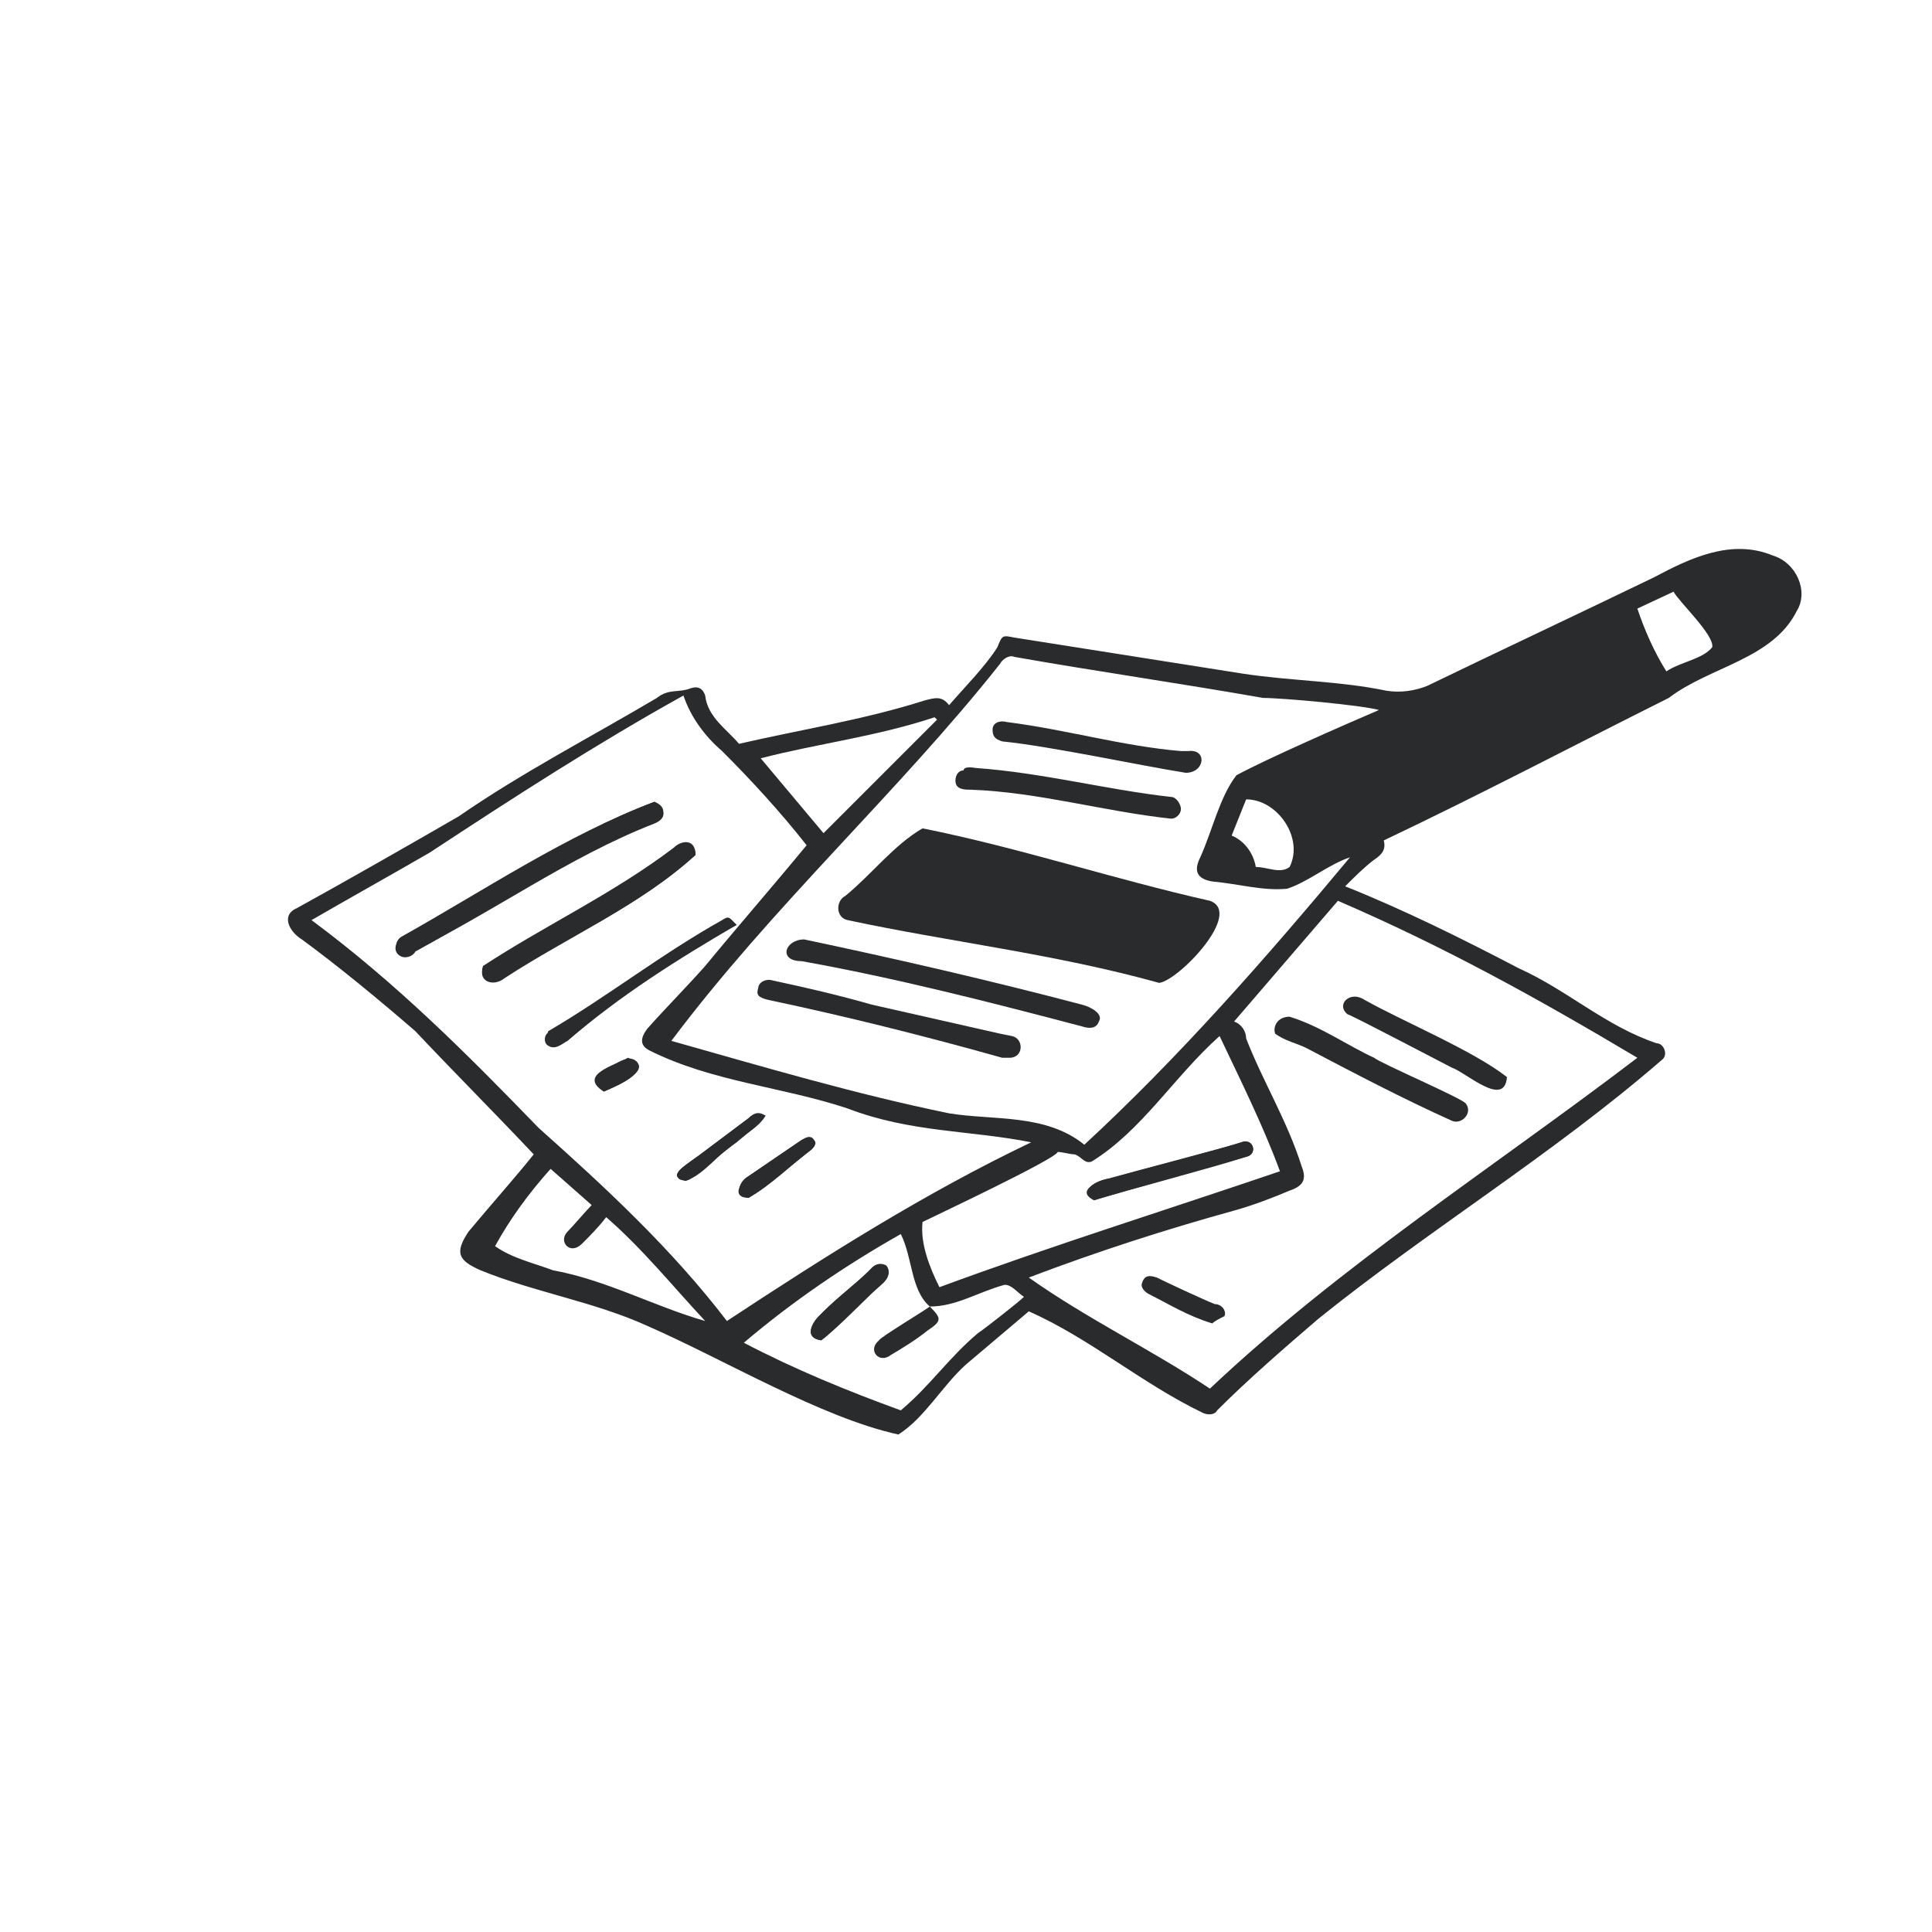
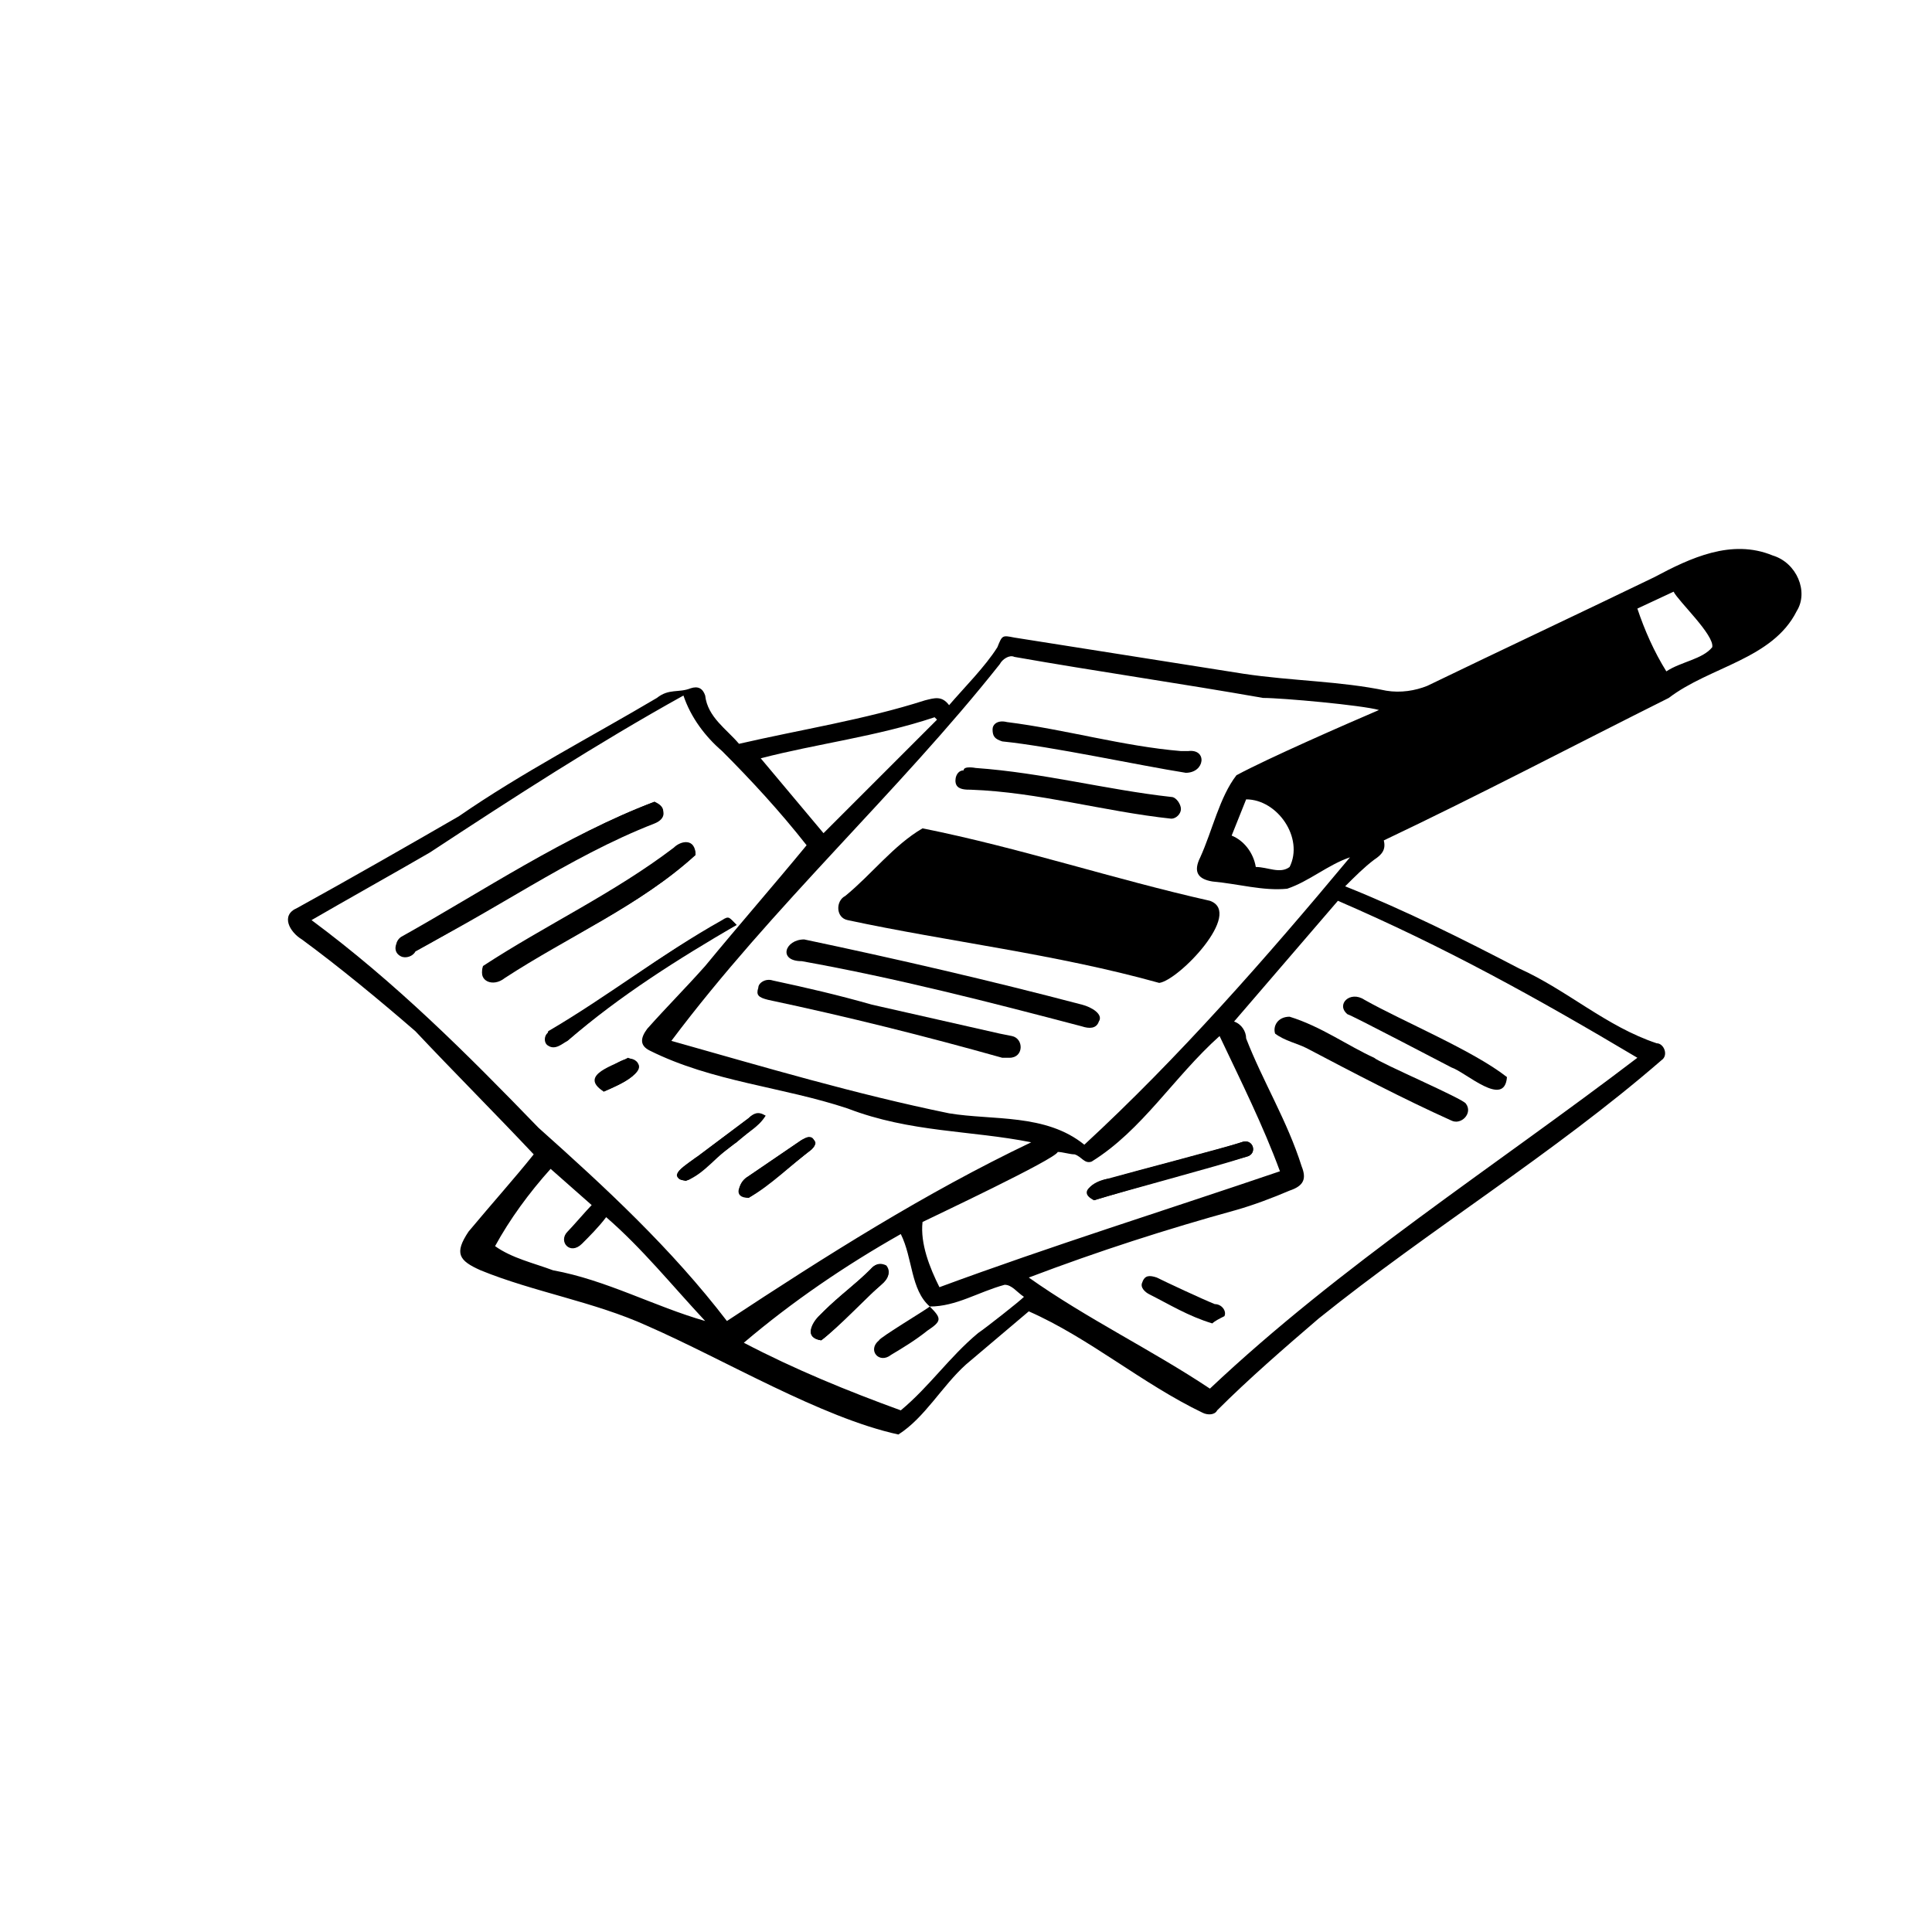
<svg xmlns="http://www.w3.org/2000/svg" version="1.1" id="Layer_1" x="0px" y="0px" viewBox="0 0 80 80" style="enable-background:new 0 0 80 80" xml:space="preserve">
-   <style type="text/css">.st0{fill:#2A2B2C;}</style>
-   <path class="st0" d="M22.1,47.8c-1.6-1.7-3.3-3.4-4.9-5.1c-1.5-1.3-3.2-2.7-4.7-3.8c-0.5-0.3-0.9-1-0.2-1.3c2-1.1,4.8-2.7,6.7-3.8  c2.6-1.8,5.5-3.3,8.2-4.9c0.5-0.4,0.9-0.2,1.4-0.4c0.3-0.1,0.5,0,0.6,0.3c0.1,0.9,0.9,1.4,1.4,2c2.6-0.6,5.2-1,7.7-1.8  c0.4-0.1,0.7-0.2,1,0.2c0.6-0.7,1.5-1.6,2-2.4c0.2-0.5,0.2-0.5,0.7-0.4l9.5,1.5c2,0.3,4,0.3,5.9,0.7c0.6,0.1,1.2,0,1.7-0.2  c3.1-1.5,6.3-3,9.4-4.5c1.5-0.8,3.2-1.6,4.9-0.9c1,0.3,1.5,1.5,1,2.3c-1,2-3.6,2.3-5.3,3.6c-4,2-7.8,4-11.8,5.9  c0.1,0.4-0.1,0.6-0.4,0.8c-0.4,0.3-0.8,0.7-1.2,1.1c2.5,1,4.9,2.2,7.2,3.4c2,0.9,3.6,2.4,5.7,3.1c0.3,0,0.5,0.5,0.2,0.7  c-4.5,3.9-9.6,7-14.2,10.7c-1.4,1.2-2.9,2.5-4.2,3.8c-0.1,0.2-0.4,0.2-0.6,0.1c-2.5-1.2-4.7-3.1-7.2-4.2c0,0-2.6,2.2-2.6,2.2  c-1,0.9-1.7,2.2-2.8,2.9c-3.2-0.7-7.2-3.1-10.4-4.5c-2.2-1-4.7-1.4-6.9-2.3c-0.9-0.4-1.1-0.7-0.5-1.6C20.4,49.8,21.3,48.8,22.1,47.8  z M38.5,54.1c-0.8-0.7-0.7-2-1.2-3c-2.3,1.3-4.5,2.8-6.5,4.5c2.1,1.1,4.3,2,6.5,2.8c1.2-1,2-2.2,3.2-3.2c0.3-0.2,1.7-1.3,1.9-1.5  c-0.3-0.2-0.5-0.5-0.8-0.5C40.5,53.5,39.6,54.1,38.5,54.1z M42.7,47.3c-2.5-0.5-5-0.4-7.6-1.4c-2.7-0.9-5.6-1.1-8.2-2.4  c-0.4-0.2-0.4-0.5-0.1-0.9c0.8-0.9,1.6-1.7,2.4-2.6c1.4-1.7,2.8-3.3,4.2-5c-1.1-1.4-2.3-2.7-3.5-3.9c-0.7-0.6-1.3-1.4-1.6-2.3  c-3.6,2-7,4.2-10.5,6.5c-1.2,0.7-3.7,2.1-4.9,2.8c3.5,2.6,6.4,5.5,9.4,8.6c2.8,2.5,5.5,5,7.8,8C34.2,52,38.3,49.4,42.7,47.3z   M27.8,43.1c3.9,1.1,7.6,2.2,11.5,3c1.8,0.3,4,0,5.6,1.3c3.9-3.6,7.5-7.7,11-11.9c-0.9,0.3-1.7,1-2.6,1.3c-1,0.1-2-0.2-3.1-0.3  c-0.6-0.1-0.8-0.4-0.5-1c0.5-1.1,0.8-2.5,1.5-3.4c1.3-0.7,4.5-2.1,5.9-2.7c-0.7-0.2-4-0.5-4.8-0.5c-3.4-0.6-6.9-1.1-10.3-1.7  c-0.2-0.1-0.5,0.1-0.6,0.3C37.2,32.8,32,37.5,27.8,43.1z M51.1,42.3c0.3,0.1,0.5,0.4,0.5,0.7c0.7,1.8,1.7,3.4,2.3,5.3  c0.2,0.5,0.1,0.8-0.5,1c-0.7,0.3-1.5,0.6-2.2,0.8c-2.9,0.8-5.7,1.7-8.6,2.8c2.4,1.7,5.1,3,7.5,4.6c5.4-5.1,11.8-9.2,17.7-13.7  c-4.2-2.5-8-4.6-12.4-6.5L51.1,42.3z M50.5,42.9c-1.9,1.7-3.2,3.9-5.3,5.2c-0.3,0.1-0.4-0.2-0.7-0.3c-0.2,0-0.5-0.1-0.7-0.1  c-0.1,0.3-5.2,2.7-5.6,2.9c-0.1,0.9,0.3,1.9,0.7,2.7c4.6-1.7,9.4-3.2,14.1-4.8C52.3,46.6,51.4,44.8,50.5,42.9z M22.8,48.4  c-0.9,1-1.7,2.1-2.3,3.2c0.7,0.5,1.6,0.7,2.4,1c2.2,0.4,4.2,1.5,6.3,2.1c-1.4-1.5-2.6-3-4.1-4.3c-0.3,0.4-0.7,0.8-1,1.1  c-0.5,0.5-1-0.1-0.6-0.5c0.2-0.2,0.8-0.9,1-1.1L22.8,48.4z M38.8,29.8l-0.1-0.1c-2.4,0.8-4.9,1.1-7.2,1.7l2.6,3.1L38.8,29.8z   M67.8,25.2c0.3,0.9,0.7,1.8,1.2,2.6c0.6-0.4,1.5-0.5,1.9-1c0.1-0.5-1.4-1.9-1.6-2.3L67.8,25.2z M51.6,33.1L51,34.6  c0.5,0.2,0.9,0.7,1,1.3c0.5,0,1,0.3,1.4,0C54,34.7,52.9,33.1,51.6,33.1z" />
-   <path class="st0" d="M27.1,33.2c-3.7,1.4-6.9,3.7-10.4,5.6c-0.3,0.1-0.5,0.6-0.1,0.8c0.2,0.1,0.5,0,0.6-0.2c3.3-1.8,6.3-3.9,9.8-5.3  C27.6,33.8,27.6,33.4,27.1,33.2z M28.8,35.4c0-0.7-0.6-0.6-0.9-0.3c-2.5,1.9-5.3,3.2-7.9,4.9c-0.2,0.6,0.4,0.8,0.9,0.4  C23.5,38.8,26.5,37.5,28.8,35.4z M30.5,38.3c-0.3-0.3-0.3-0.4-0.6-0.2c-2.5,1.4-4.8,3.2-7.2,4.6c-0.2,0.7,0.6,0.6,0.9,0.3  C25.7,41.2,28,39.6,30.5,38.3z M31,49.6c0.9-0.6,1.7-1.3,2.6-2c0.2-0.2,0.2-0.3,0.1-0.4c-0.1-0.2-0.3-0.1-0.5,0L31,48.7  C30.6,49,30.3,49.6,31,49.6z M31.7,46.2c-0.3-0.2-0.5-0.1-0.7,0.1c0,0-2,1.5-2,1.5c-0.3,0.3-1.6,0.9-0.6,1.1  c0.8-0.3,1.3-1.1,2.1-1.6C30.9,46.9,31.4,46.7,31.7,46.2z M25,45.2c0.4-0.2,1.6-0.6,1.4-1.2c-0.4-0.5-1.2,0.3-1.6,0.5  C24.5,44.8,24.8,45,25,45.2L25,45.2z" />
-   <path class="st0" d="M45.3,49.7c1.3-0.4,5.1-1.4,6.3-1.8c0.5-0.1,0.3-0.8-0.2-0.6c-0.5,0.2-4.8,1.3-5.4,1.5  C45.6,48.8,44.6,49.2,45.3,49.7z" />
-   <path class="st0" d="M34,55.5c0.2-0.1,1.7-1.6,1.9-1.8c0.3-0.3,1.2-0.8,0.8-1.3c-0.2-0.1-0.4-0.1-0.6,0.1c-0.7,0.7-1.5,1.3-2.2,2  C33.6,54.8,33.3,55.4,34,55.5z" />
-   <path class="st0" d="M27.1,33.2c0.5,0.3,0.5,0.7,0,0.9c-3.6,1.4-6.7,3.7-10.2,5.4c-0.4,0.1-0.7-0.4-0.3-0.7  C20,36.9,23.4,34.6,27.1,33.2z" />
-   <path class="st0" d="M28.8,35.4c-2.3,2.1-5.3,3.4-7.9,5.1c-0.5,0.4-1.1,0.1-0.9-0.4c2.6-1.7,5.3-3.1,7.9-4.9  C28.2,34.9,28.8,34.8,28.8,35.4z" />
-   <path class="st0" d="M30.5,38.3c-2.4,1.4-4.8,2.9-7,4.8c-0.2,0.1-0.5,0.4-0.8,0.2c-0.2-0.1-0.2-0.5,0.1-0.6c2.5-1.4,4.7-3.4,7.3-4.6  C30.2,38,30.3,38.1,30.5,38.3z" />
-   <path class="st0" d="M31,49.6c-0.6-0.1-0.4-0.7,0-0.9c0,0,2.2-1.5,2.2-1.5c0.2-0.1,0.3-0.2,0.5,0c0.1,0.2,0,0.3-0.1,0.4  C32.8,48.2,31.9,49.1,31,49.6z" />
-   <path class="st0" d="M31.7,46.2c-0.9,1-2.1,1.7-3.1,2.6c-0.1,0.1-0.4,0.1-0.5,0c-0.1-0.2,0-0.3,0.1-0.4c0.1-0.1,0.5-0.4,0.8-0.6  l2-1.5C31.2,46.1,31.4,46.1,31.7,46.2z" />
-   <path class="st0" d="M25,45.2c-1.1-0.7,0.5-1.1,1-1.4C27.3,44.2,25.5,45,25,45.2z" />
-   <path class="st0" d="M48,40.7c-4.3-1.2-8.7-1.7-12.9-2.6c-0.5-0.1-0.5-0.8-0.1-1c1.1-0.9,2-2.1,3.2-2.8c4,0.8,7.9,2.1,11.9,3  C51.5,37.8,48.8,40.6,48,40.7z" />
-   <path class="st0" d="M33.3,38.9c3.8,0.8,7.7,1.7,11.5,2.7c0.4,0.1,0.9,0.4,0.7,0.7c-0.1,0.3-0.4,0.3-0.7,0.2c-3.8-1-7.7-2-11.6-2.7  C32.2,39.8,32.5,38.9,33.3,38.9L33.3,38.9z" />
-   <path class="st0" d="M41.5,43.8c-3.2-0.9-6.4-1.7-9.7-2.4c-0.4-0.1-0.5-0.2-0.4-0.5c0-0.2,0.3-0.4,0.6-0.3c1.4,0.3,2.7,0.6,4.1,1  l5.3,1.2l0.5,0.1c0.5,0.1,0.5,0.9-0.1,0.9C41.7,43.8,41.5,43.8,41.5,43.8z" />
-   <path class="st0" d="M40.4,31.8c2.8,0.2,5.4,0.9,8.1,1.2c0.2,0,0.4,0.3,0.4,0.5c0,0.2-0.2,0.4-0.4,0.4c-2.8-0.3-5.5-1.1-8.3-1.2  c-0.2,0-0.5,0-0.6-0.2c-0.1-0.2,0-0.6,0.3-0.6C39.9,31.7,40.4,31.8,40.4,31.8z" />
-   <path class="st0" d="M49.1,32c-1.9-0.3-5.6-1.1-7.6-1.3c-0.3-0.1-0.4-0.2-0.4-0.5c0-0.2,0.2-0.4,0.6-0.3c2.4,0.3,4.8,1,7.2,1.2  c0,0,0.3,0,0.3,0C50,31,49.9,32,49.1,32z" />
-   <path class="st0" d="M53.4,42.1c1.3,0.4,2.4,1.2,3.5,1.7c0.2,0.2,3.7,1.7,3.8,1.9c0.3,0.4-0.2,0.9-0.6,0.7c-2-0.9-4.1-2-6-3  c-0.4-0.2-0.9-0.3-1.3-0.6C52.7,42.5,52.9,42.1,53.4,42.1z" />
-   <path class="st0" d="M62.4,44.6c-0.1,1.3-1.7-0.2-2.3-0.4c-0.2-0.1-4.2-2.2-4.3-2.2c-0.5-0.4,0.1-1,0.7-0.6  C58.1,42.3,61,43.5,62.4,44.6z" />
-   <path class="st0" d="M50.2,54.8c-1-0.3-1.8-0.8-2.6-1.2c-0.2-0.1-0.4-0.3-0.3-0.5c0.1-0.3,0.3-0.3,0.6-0.2c0.4,0.2,1.9,0.9,2.4,1.1  c0.3,0,0.5,0.3,0.4,0.5C50.5,54.6,50.3,54.7,50.2,54.8z" />
-   <path class="st0" d="M45.3,49.7c-0.8-0.4,0.2-0.8,0.6-0.9c0.7-0.2,4.9-1.3,5.5-1.5c0.5-0.2,0.7,0.5,0.2,0.6  C50.5,48.2,46.6,49.3,45.3,49.7z" />
-   <path class="st0" d="M34,55.5c-1.6-0.3,1.8-2.5,2.1-3c0.4-0.4,1,0.1,0.5,0.6C36,53.6,34.7,55,34,55.5z" />
-   <path class="st0" d="M38.5,54.1c0.5,0.5,0.5,0.6-0.1,1c-0.5,0.4-1,0.7-1.5,1c-0.5,0.4-1-0.2-0.5-0.6C36.4,55.4,38.4,54.2,38.5,54.1  L38.5,54.1z" />
+   <path d="M22.1,47.8c-1.6-1.7-3.3-3.4-4.9-5.1c-1.5-1.3-3.2-2.7-4.7-3.8c-0.5-0.3-0.9-1-0.2-1.3c2-1.1,4.8-2.7,6.7-3.8  c2.6-1.8,5.5-3.3,8.2-4.9c0.5-0.4,0.9-0.2,1.4-0.4c0.3-0.1,0.5,0,0.6,0.3c0.1,0.9,0.9,1.4,1.4,2c2.6-0.6,5.2-1,7.7-1.8  c0.4-0.1,0.7-0.2,1,0.2c0.6-0.7,1.5-1.6,2-2.4c0.2-0.5,0.2-0.5,0.7-0.4l9.5,1.5c2,0.3,4,0.3,5.9,0.7c0.6,0.1,1.2,0,1.7-0.2  c3.1-1.5,6.3-3,9.4-4.5c1.5-0.8,3.2-1.6,4.9-0.9c1,0.3,1.5,1.5,1,2.3c-1,2-3.6,2.3-5.3,3.6c-4,2-7.8,4-11.8,5.9  c0.1,0.4-0.1,0.6-0.4,0.8c-0.4,0.3-0.8,0.7-1.2,1.1c2.5,1,4.9,2.2,7.2,3.4c2,0.9,3.6,2.4,5.7,3.1c0.3,0,0.5,0.5,0.2,0.7  c-4.5,3.9-9.6,7-14.2,10.7c-1.4,1.2-2.9,2.5-4.2,3.8c-0.1,0.2-0.4,0.2-0.6,0.1c-2.5-1.2-4.7-3.1-7.2-4.2c0,0-2.6,2.2-2.6,2.2  c-1,0.9-1.7,2.2-2.8,2.9c-3.2-0.7-7.2-3.1-10.4-4.5c-2.2-1-4.7-1.4-6.9-2.3c-0.9-0.4-1.1-0.7-0.5-1.6C20.4,49.8,21.3,48.8,22.1,47.8  z M38.5,54.1c-0.8-0.7-0.7-2-1.2-3c-2.3,1.3-4.5,2.8-6.5,4.5c2.1,1.1,4.3,2,6.5,2.8c1.2-1,2-2.2,3.2-3.2c0.3-0.2,1.7-1.3,1.9-1.5  c-0.3-0.2-0.5-0.5-0.8-0.5C40.5,53.5,39.6,54.1,38.5,54.1z M42.7,47.3c-2.5-0.5-5-0.4-7.6-1.4c-2.7-0.9-5.6-1.1-8.2-2.4  c-0.4-0.2-0.4-0.5-0.1-0.9c0.8-0.9,1.6-1.7,2.4-2.6c1.4-1.7,2.8-3.3,4.2-5c-1.1-1.4-2.3-2.7-3.5-3.9c-0.7-0.6-1.3-1.4-1.6-2.3  c-3.6,2-7,4.2-10.5,6.5c-1.2,0.7-3.7,2.1-4.9,2.8c3.5,2.6,6.4,5.5,9.4,8.6c2.8,2.5,5.5,5,7.8,8C34.2,52,38.3,49.4,42.7,47.3z   M27.8,43.1c3.9,1.1,7.6,2.2,11.5,3c1.8,0.3,4,0,5.6,1.3c3.9-3.6,7.5-7.7,11-11.9c-0.9,0.3-1.7,1-2.6,1.3c-1,0.1-2-0.2-3.1-0.3  c-0.6-0.1-0.8-0.4-0.5-1c0.5-1.1,0.8-2.5,1.5-3.4c1.3-0.7,4.5-2.1,5.9-2.7c-0.7-0.2-4-0.5-4.8-0.5c-3.4-0.6-6.9-1.1-10.3-1.7  c-0.2-0.1-0.5,0.1-0.6,0.3C37.2,32.8,32,37.5,27.8,43.1z M51.1,42.3c0.3,0.1,0.5,0.4,0.5,0.7c0.7,1.8,1.7,3.4,2.3,5.3  c0.2,0.5,0.1,0.8-0.5,1c-0.7,0.3-1.5,0.6-2.2,0.8c-2.9,0.8-5.7,1.7-8.6,2.8c2.4,1.7,5.1,3,7.5,4.6c5.4-5.1,11.8-9.2,17.7-13.7  c-4.2-2.5-8-4.6-12.4-6.5L51.1,42.3z M50.5,42.9c-1.9,1.7-3.2,3.9-5.3,5.2c-0.3,0.1-0.4-0.2-0.7-0.3c-0.2,0-0.5-0.1-0.7-0.1  c-0.1,0.3-5.2,2.7-5.6,2.9c-0.1,0.9,0.3,1.9,0.7,2.7c4.6-1.7,9.4-3.2,14.1-4.8C52.3,46.6,51.4,44.8,50.5,42.9z M22.8,48.4  c-0.9,1-1.7,2.1-2.3,3.2c0.7,0.5,1.6,0.7,2.4,1c2.2,0.4,4.2,1.5,6.3,2.1c-1.4-1.5-2.6-3-4.1-4.3c-0.3,0.4-0.7,0.8-1,1.1  c-0.5,0.5-1-0.1-0.6-0.5c0.2-0.2,0.8-0.9,1-1.1L22.8,48.4z M38.8,29.8l-0.1-0.1c-2.4,0.8-4.9,1.1-7.2,1.7l2.6,3.1L38.8,29.8z   M67.8,25.2c0.3,0.9,0.7,1.8,1.2,2.6c0.6-0.4,1.5-0.5,1.9-1c0.1-0.5-1.4-1.9-1.6-2.3L67.8,25.2z M51.6,33.1L51,34.6  c0.5,0.2,0.9,0.7,1,1.3c0.5,0,1,0.3,1.4,0C54,34.7,52.9,33.1,51.6,33.1z" />
+   <path d="M27.1,33.2c-3.7,1.4-6.9,3.7-10.4,5.6c-0.3,0.1-0.5,0.6-0.1,0.8c0.2,0.1,0.5,0,0.6-0.2c3.3-1.8,6.3-3.9,9.8-5.3  C27.6,33.8,27.6,33.4,27.1,33.2z M28.8,35.4c0-0.7-0.6-0.6-0.9-0.3c-2.5,1.9-5.3,3.2-7.9,4.9c-0.2,0.6,0.4,0.8,0.9,0.4  C23.5,38.8,26.5,37.5,28.8,35.4z M30.5,38.3c-0.3-0.3-0.3-0.4-0.6-0.2c-2.5,1.4-4.8,3.2-7.2,4.6c-0.2,0.7,0.6,0.6,0.9,0.3  C25.7,41.2,28,39.6,30.5,38.3z M31,49.6c0.9-0.6,1.7-1.3,2.6-2c0.2-0.2,0.2-0.3,0.1-0.4c-0.1-0.2-0.3-0.1-0.5,0L31,48.7  C30.6,49,30.3,49.6,31,49.6z M31.7,46.2c-0.3-0.2-0.5-0.1-0.7,0.1c0,0-2,1.5-2,1.5c-0.3,0.3-1.6,0.9-0.6,1.1  c0.8-0.3,1.3-1.1,2.1-1.6C30.9,46.9,31.4,46.7,31.7,46.2z M25,45.2c0.4-0.2,1.6-0.6,1.4-1.2c-0.4-0.5-1.2,0.3-1.6,0.5  C24.5,44.8,24.8,45,25,45.2L25,45.2z" />
+   <path d="M45.3,49.7c1.3-0.4,5.1-1.4,6.3-1.8c0.5-0.1,0.3-0.8-0.2-0.6c-0.5,0.2-4.8,1.3-5.4,1.5  C45.6,48.8,44.6,49.2,45.3,49.7z" />
+   <path d="M34,55.5c0.2-0.1,1.7-1.6,1.9-1.8c0.3-0.3,1.2-0.8,0.8-1.3c-0.2-0.1-0.4-0.1-0.6,0.1c-0.7,0.7-1.5,1.3-2.2,2  C33.6,54.8,33.3,55.4,34,55.5z" />
+   <path d="M27.1,33.2c0.5,0.3,0.5,0.7,0,0.9c-3.6,1.4-6.7,3.7-10.2,5.4c-0.4,0.1-0.7-0.4-0.3-0.7  C20,36.9,23.4,34.6,27.1,33.2z" />
+   <path d="M28.8,35.4c-2.3,2.1-5.3,3.4-7.9,5.1c-0.5,0.4-1.1,0.1-0.9-0.4c2.6-1.7,5.3-3.1,7.9-4.9  C28.2,34.9,28.8,34.8,28.8,35.4z" />
+   <path d="M30.5,38.3c-2.4,1.4-4.8,2.9-7,4.8c-0.2,0.1-0.5,0.4-0.8,0.2c-0.2-0.1-0.2-0.5,0.1-0.6c2.5-1.4,4.7-3.4,7.3-4.6  C30.2,38,30.3,38.1,30.5,38.3z" />
+   <path d="M31,49.6c-0.6-0.1-0.4-0.7,0-0.9c0,0,2.2-1.5,2.2-1.5c0.2-0.1,0.3-0.2,0.5,0c0.1,0.2,0,0.3-0.1,0.4  C32.8,48.2,31.9,49.1,31,49.6z" />
+   <path d="M31.7,46.2c-0.9,1-2.1,1.7-3.1,2.6c-0.1,0.1-0.4,0.1-0.5,0c-0.1-0.2,0-0.3,0.1-0.4c0.1-0.1,0.5-0.4,0.8-0.6  l2-1.5C31.2,46.1,31.4,46.1,31.7,46.2z" />
+   <path d="M25,45.2c-1.1-0.7,0.5-1.1,1-1.4C27.3,44.2,25.5,45,25,45.2z" />
+   <path d="M48,40.7c-4.3-1.2-8.7-1.7-12.9-2.6c-0.5-0.1-0.5-0.8-0.1-1c1.1-0.9,2-2.1,3.2-2.8c4,0.8,7.9,2.1,11.9,3  C51.5,37.8,48.8,40.6,48,40.7z" />
+   <path d="M33.3,38.9c3.8,0.8,7.7,1.7,11.5,2.7c0.4,0.1,0.9,0.4,0.7,0.7c-0.1,0.3-0.4,0.3-0.7,0.2c-3.8-1-7.7-2-11.6-2.7  C32.2,39.8,32.5,38.9,33.3,38.9L33.3,38.9z" />
+   <path d="M41.5,43.8c-3.2-0.9-6.4-1.7-9.7-2.4c-0.4-0.1-0.5-0.2-0.4-0.5c0-0.2,0.3-0.4,0.6-0.3c1.4,0.3,2.7,0.6,4.1,1  l5.3,1.2l0.5,0.1c0.5,0.1,0.5,0.9-0.1,0.9C41.7,43.8,41.5,43.8,41.5,43.8z" />
+   <path d="M40.4,31.8c2.8,0.2,5.4,0.9,8.1,1.2c0.2,0,0.4,0.3,0.4,0.5c0,0.2-0.2,0.4-0.4,0.4c-2.8-0.3-5.5-1.1-8.3-1.2  c-0.2,0-0.5,0-0.6-0.2c-0.1-0.2,0-0.6,0.3-0.6C39.9,31.7,40.4,31.8,40.4,31.8z" />
+   <path d="M49.1,32c-1.9-0.3-5.6-1.1-7.6-1.3c-0.3-0.1-0.4-0.2-0.4-0.5c0-0.2,0.2-0.4,0.6-0.3c2.4,0.3,4.8,1,7.2,1.2  c0,0,0.3,0,0.3,0C50,31,49.9,32,49.1,32z" />
+   <path d="M53.4,42.1c1.3,0.4,2.4,1.2,3.5,1.7c0.2,0.2,3.7,1.7,3.8,1.9c0.3,0.4-0.2,0.9-0.6,0.7c-2-0.9-4.1-2-6-3  c-0.4-0.2-0.9-0.3-1.3-0.6C52.7,42.5,52.9,42.1,53.4,42.1z" />
+   <path d="M62.4,44.6c-0.1,1.3-1.7-0.2-2.3-0.4c-0.2-0.1-4.2-2.2-4.3-2.2c-0.5-0.4,0.1-1,0.7-0.6  C58.1,42.3,61,43.5,62.4,44.6z" />
+   <path d="M50.2,54.8c-1-0.3-1.8-0.8-2.6-1.2c-0.2-0.1-0.4-0.3-0.3-0.5c0.1-0.3,0.3-0.3,0.6-0.2c0.4,0.2,1.9,0.9,2.4,1.1  c0.3,0,0.5,0.3,0.4,0.5C50.5,54.6,50.3,54.7,50.2,54.8z" />
+   <path d="M45.3,49.7c-0.8-0.4,0.2-0.8,0.6-0.9c0.7-0.2,4.9-1.3,5.5-1.5c0.5-0.2,0.7,0.5,0.2,0.6  C50.5,48.2,46.6,49.3,45.3,49.7z" />
+   <path d="M34,55.5c-1.6-0.3,1.8-2.5,2.1-3c0.4-0.4,1,0.1,0.5,0.6C36,53.6,34.7,55,34,55.5z" />
+   <path d="M38.5,54.1c0.5,0.5,0.5,0.6-0.1,1c-0.5,0.4-1,0.7-1.5,1c-0.5,0.4-1-0.2-0.5-0.6C36.4,55.4,38.4,54.2,38.5,54.1  L38.5,54.1z" />
</svg>
